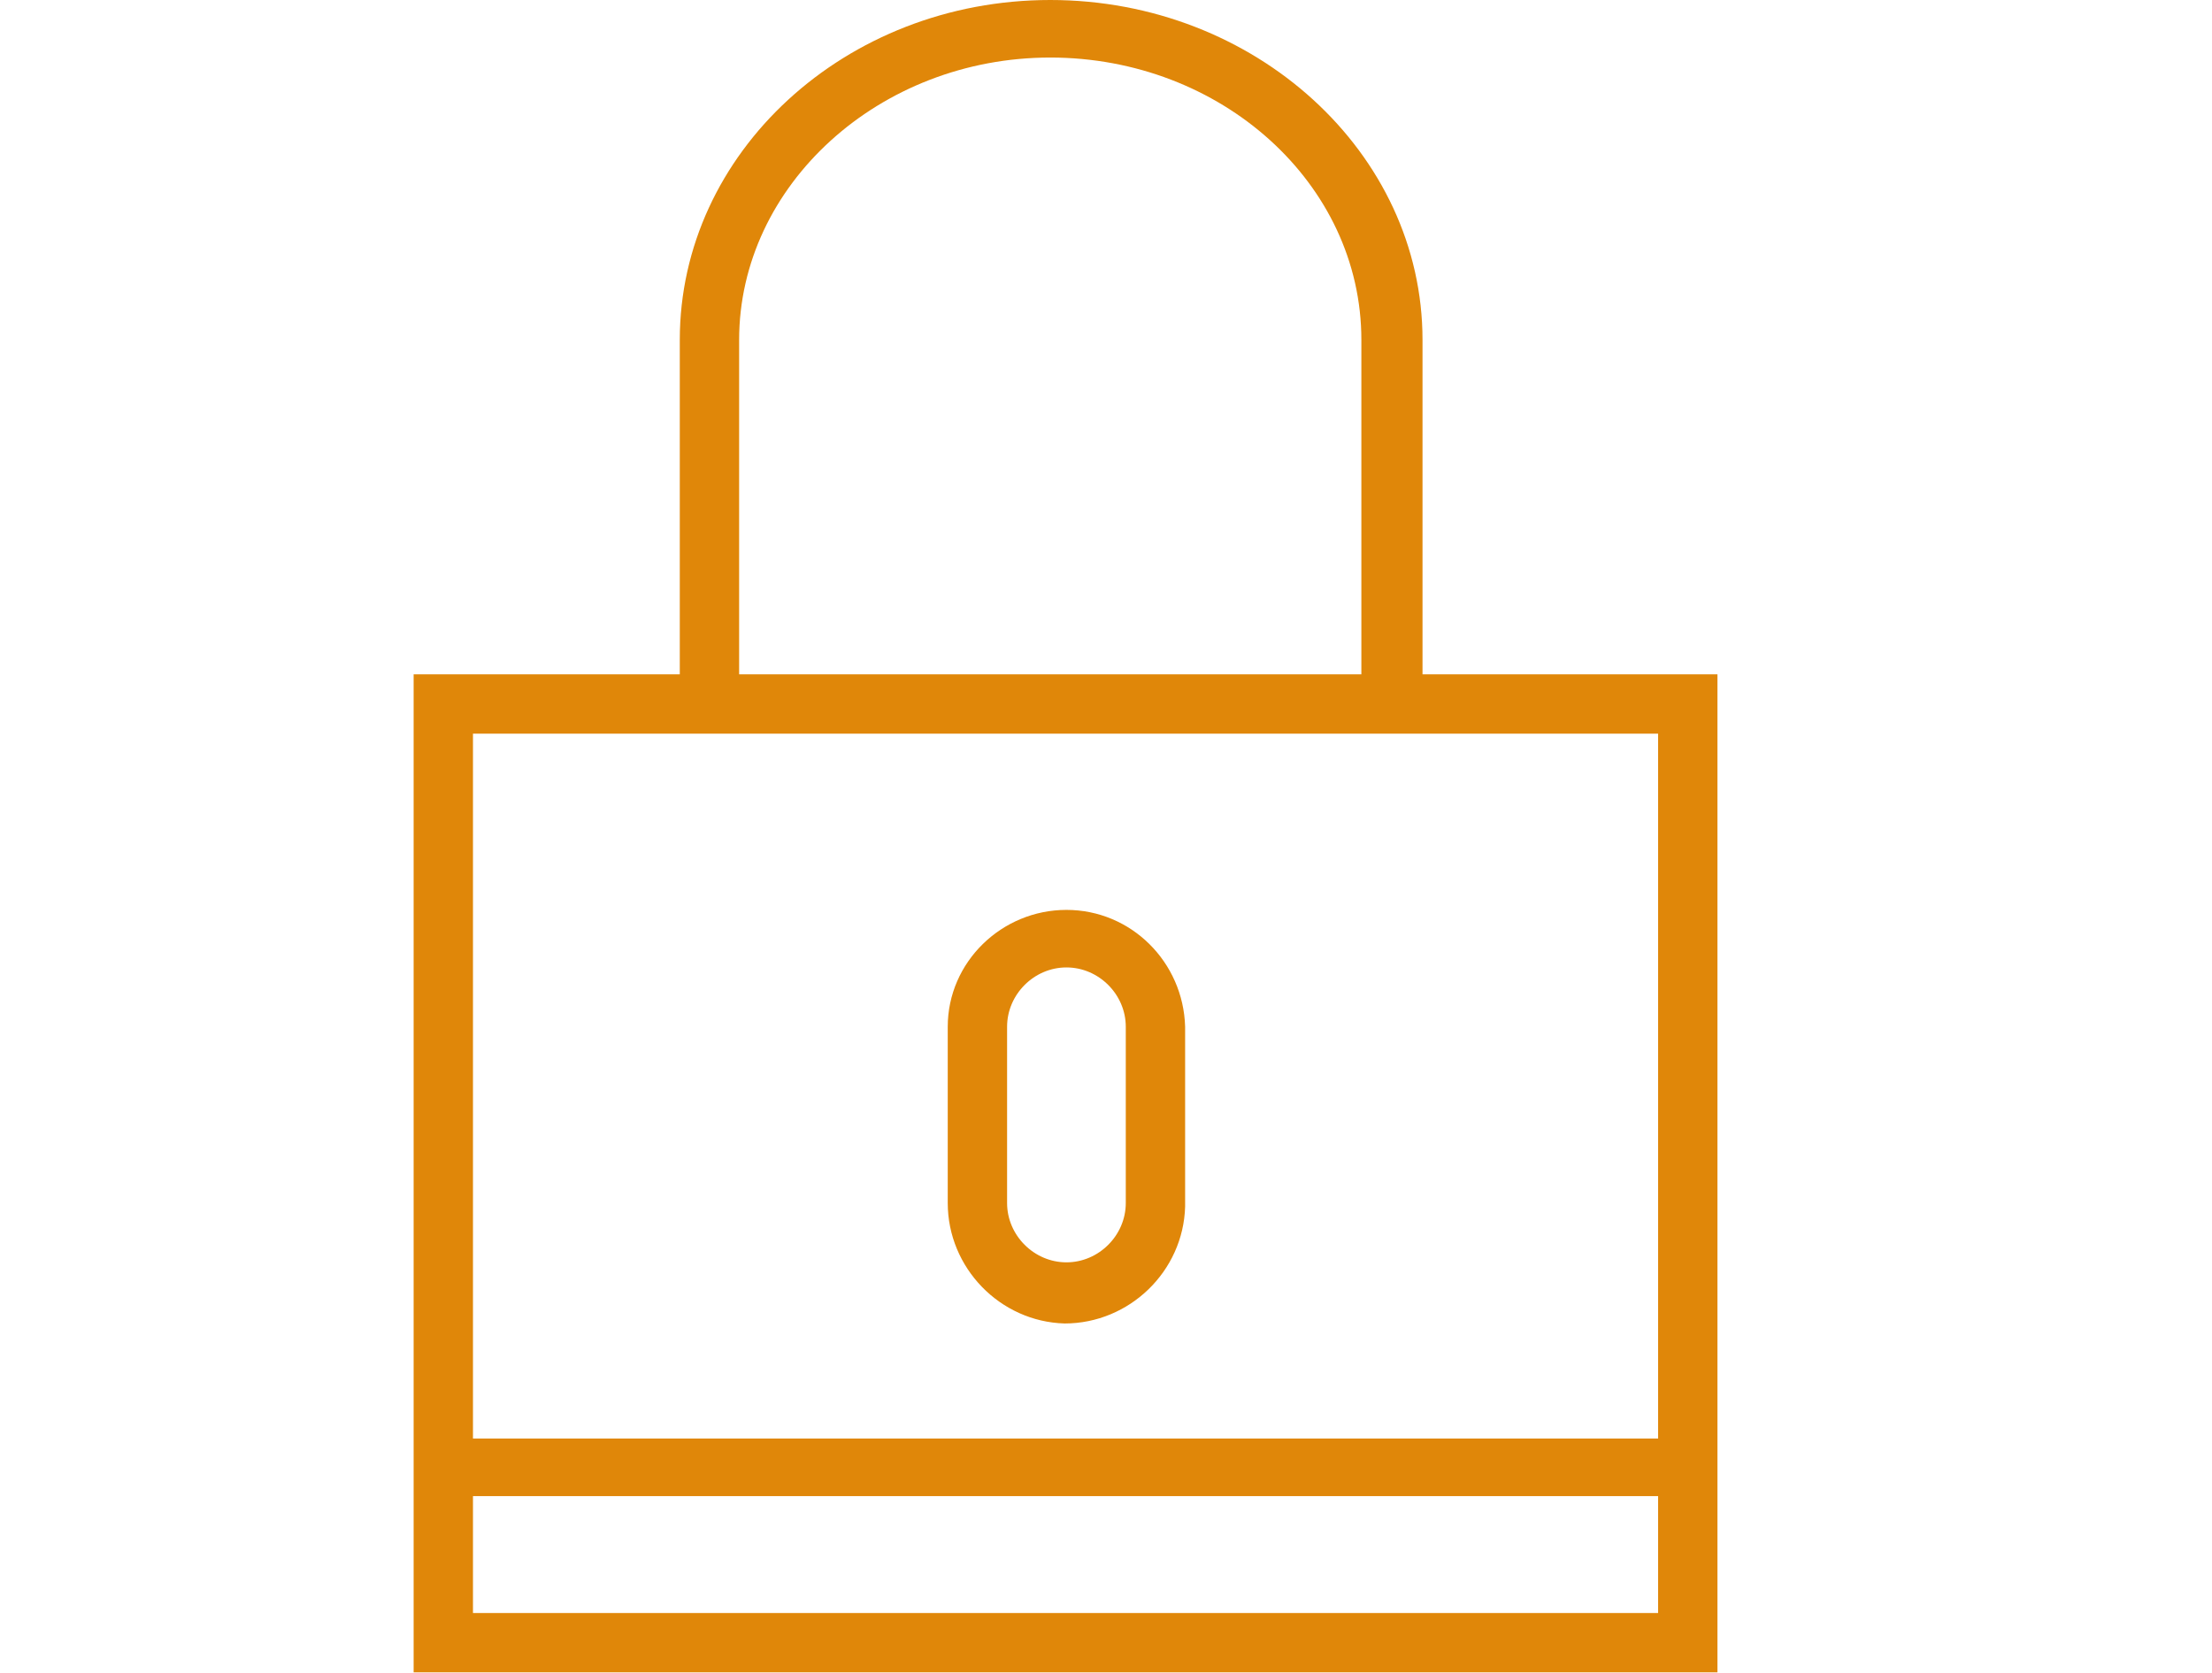
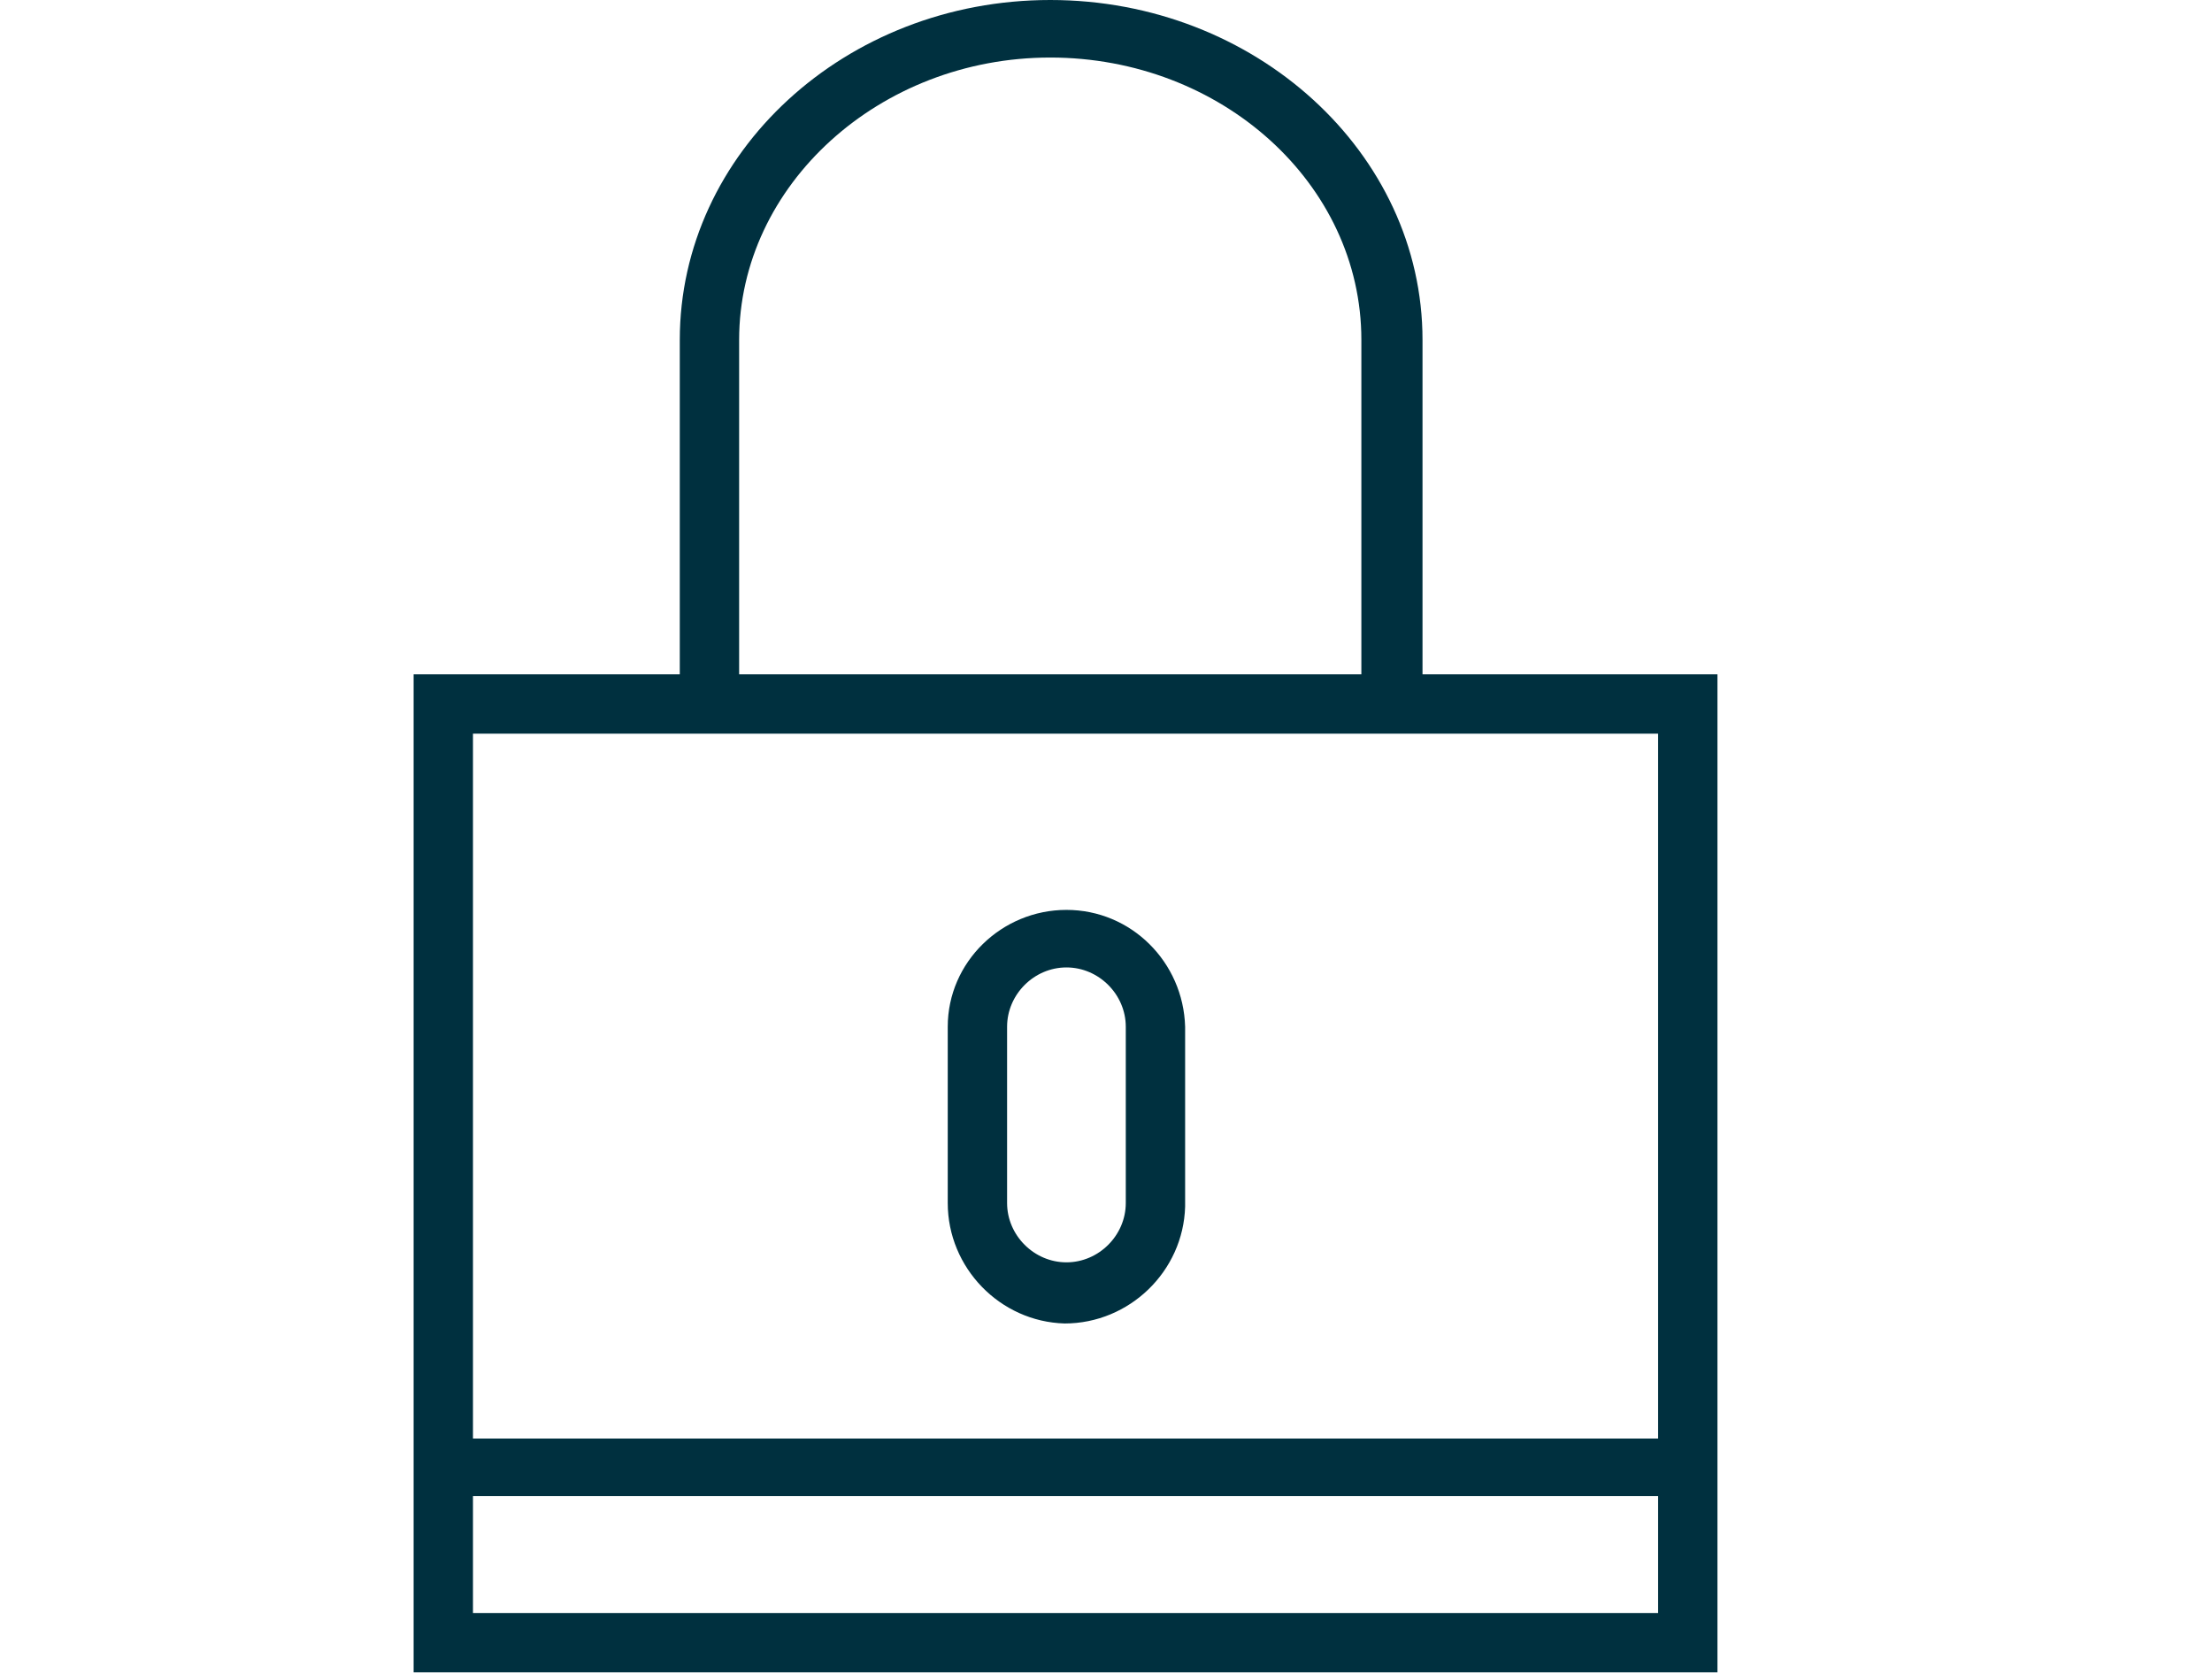
<svg xmlns="http://www.w3.org/2000/svg" xmlns:xlink="http://www.w3.org/1999/xlink" version="1.1" id="Capa_1" x="0px" y="0px" viewBox="0 0 123 93" style="enable-background:new 0 0 123 93;" xml:space="preserve">
  <style type="text/css">
	.st0{clip-path:url(#SVGID_2_);}
- 	.st1{fill:#E08709;}
+ 	.st1{fill:#00303f;}
</style>
  <g>
    <defs>
      <rect id="SVGID_1_" width="123" height="93" />
    </defs>
    <clipPath id="SVGID_2_">
      <use xlink:href="#SVGID_1_" style="overflow:visible;" />
    </clipPath>
    <g id="Watch_38mm_1" class="st0">
      <g id="icono1" transform="translate(-1.153)">
        <g id="Group_1" transform="translate(24.153)">
          <path id="Path_1" class="st1" d="M56.1,37.5V18.9C56.1,8.5,46.8,0,35.4,0S14.8,8.5,14.8,18.9v18.6H0V93h72.5V37.5H56.1z       M18.1,18.9c0-8.6,7.8-15.7,17.3-15.7s17.3,7,17.3,15.7v18.6H18.1L18.1,18.9z M69.2,89.7H3.3v-6.5h65.9V89.7z M3.3,79.9V40.8      h65.9v39.2H3.3z" />
          <path id="Path_2" class="st1" d="M36.3,50.6c-3.6,0-6.6,2.9-6.6,6.5v9.8c0,3.6,2.9,6.6,6.5,6.7c3.6,0,6.6-2.9,6.7-6.5      c0-0.1,0-0.1,0-0.2v-9.8C42.8,53.5,39.9,50.6,36.3,50.6L36.3,50.6z M39.6,66.9c0,1.8-1.5,3.3-3.3,3.3c-1.8,0-3.3-1.5-3.3-3.3      c0,0,0,0,0,0v-9.8c0-1.8,1.5-3.3,3.3-3.3c1.8,0,3.3,1.5,3.3,3.3c0,0,0,0,0,0V66.9z" />
        </g>
      </g>
    </g>
  </g>
</svg>
